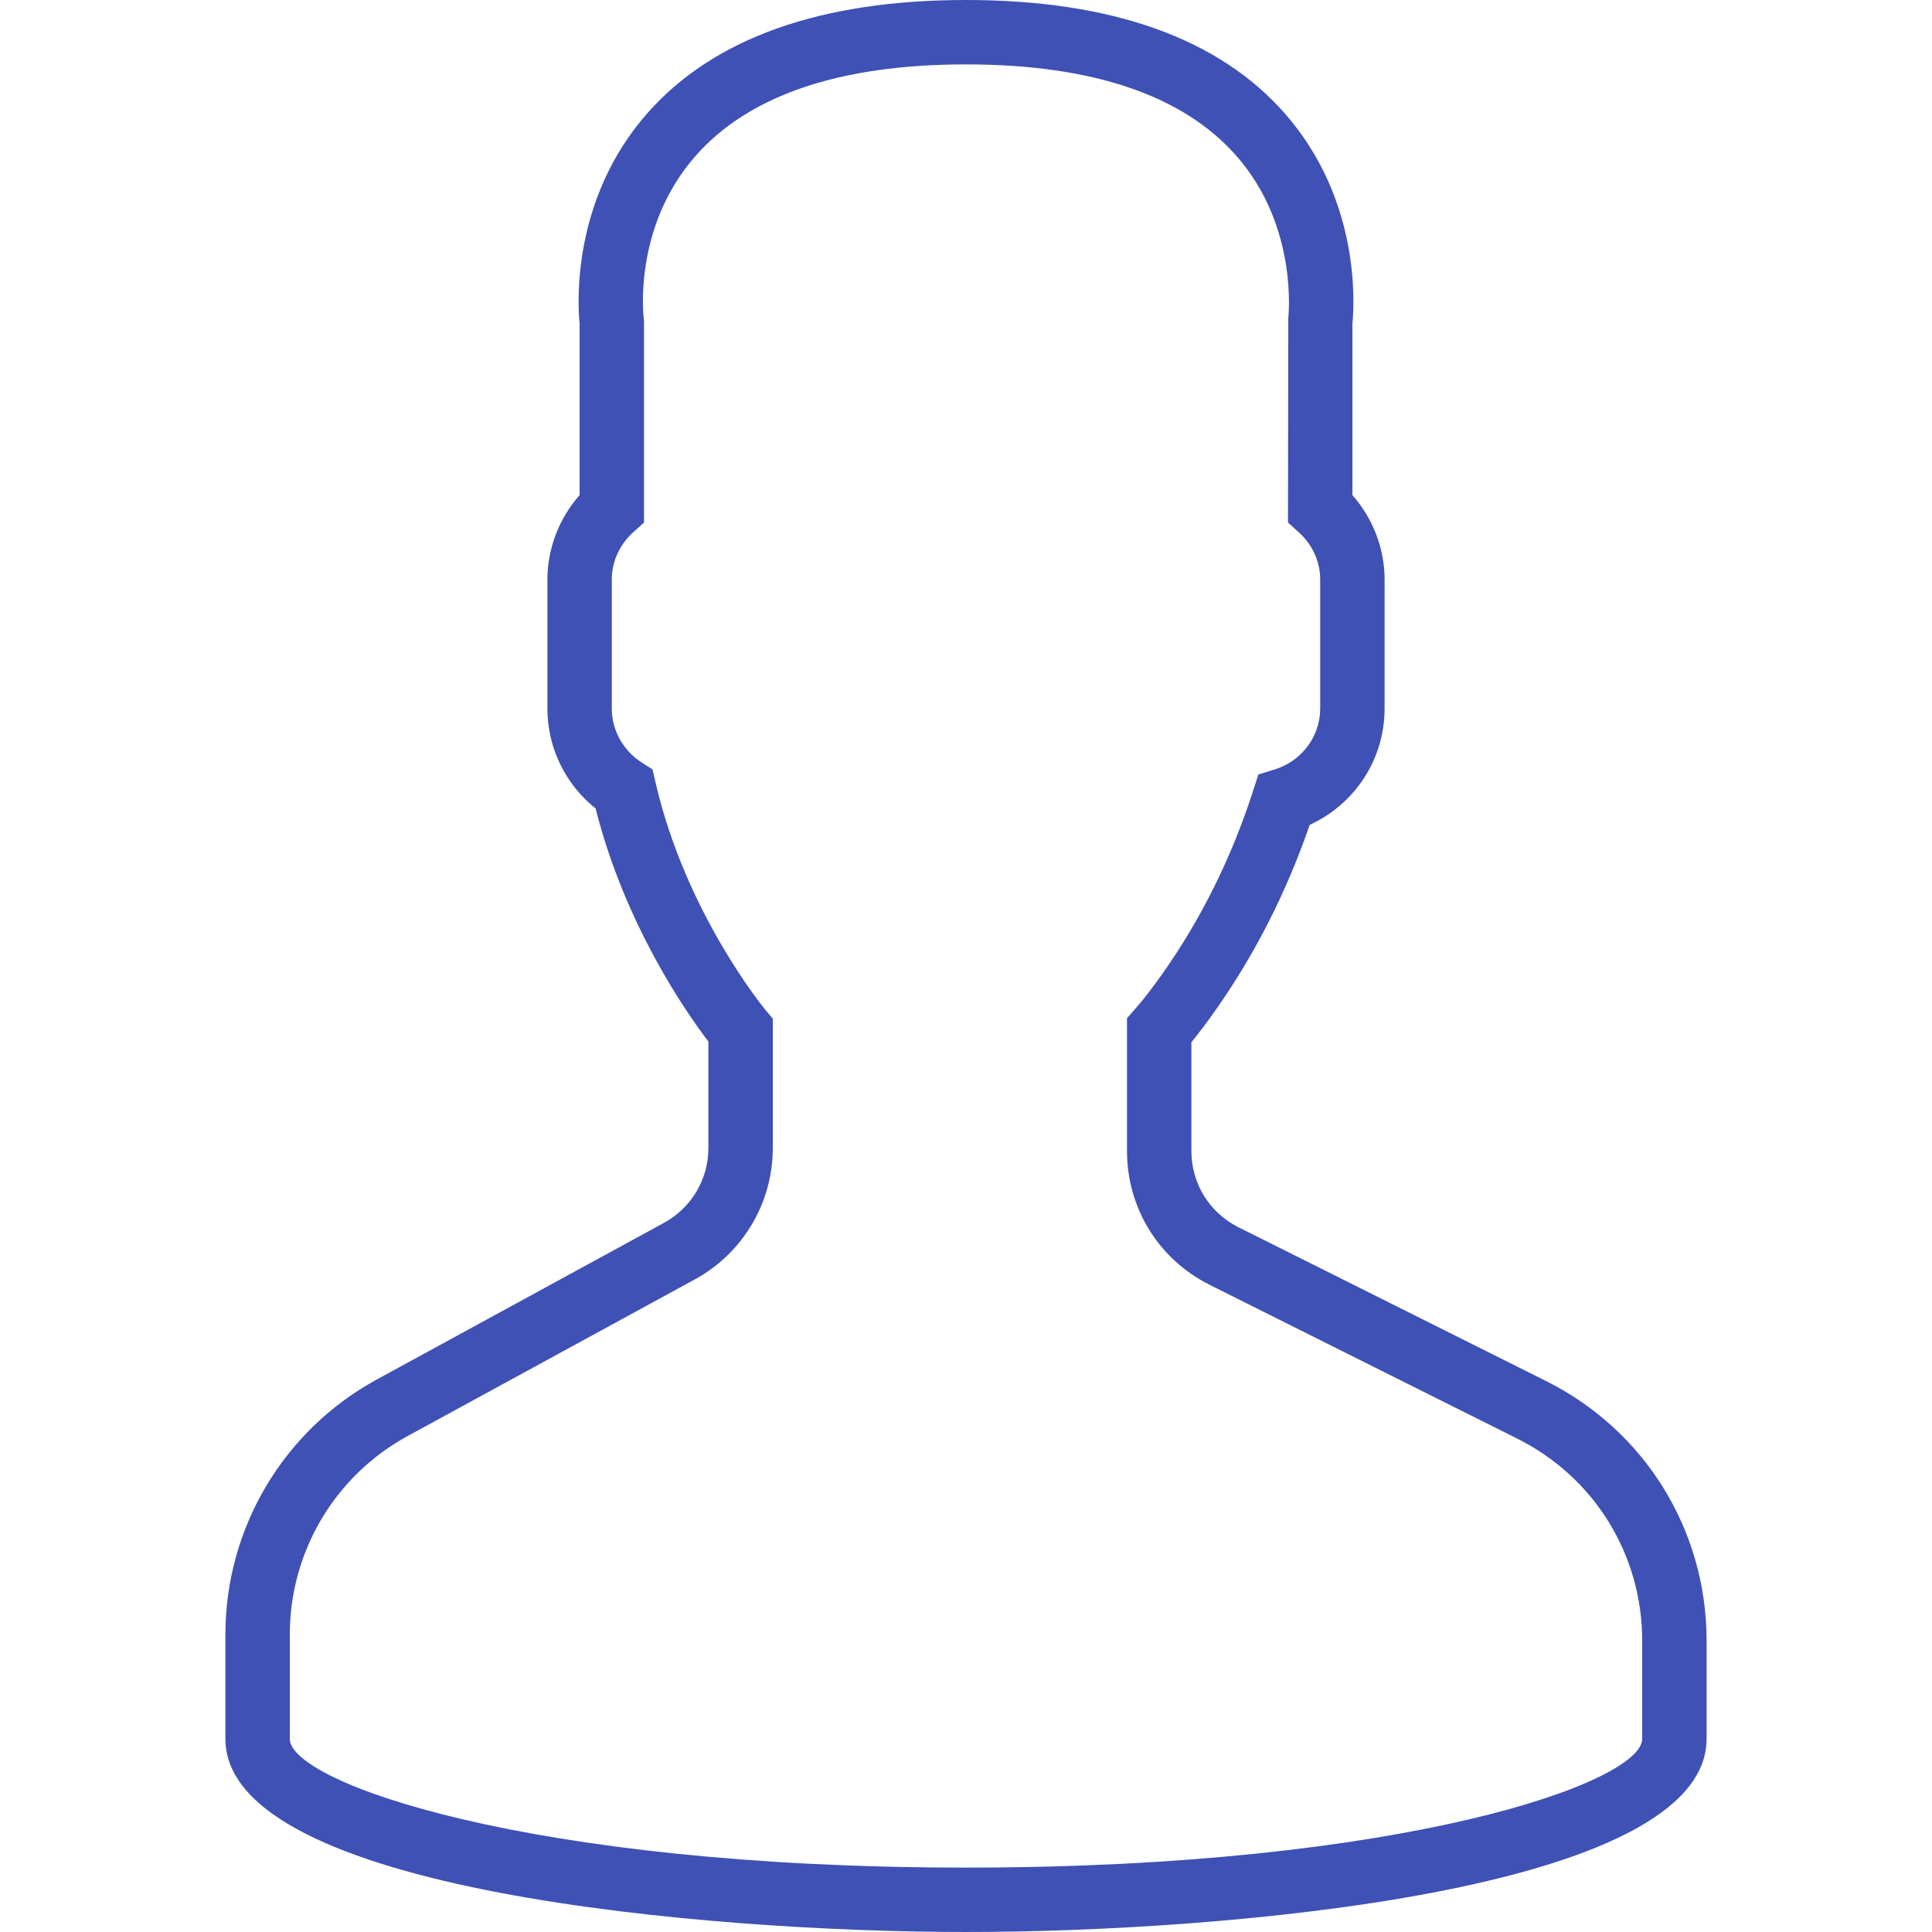
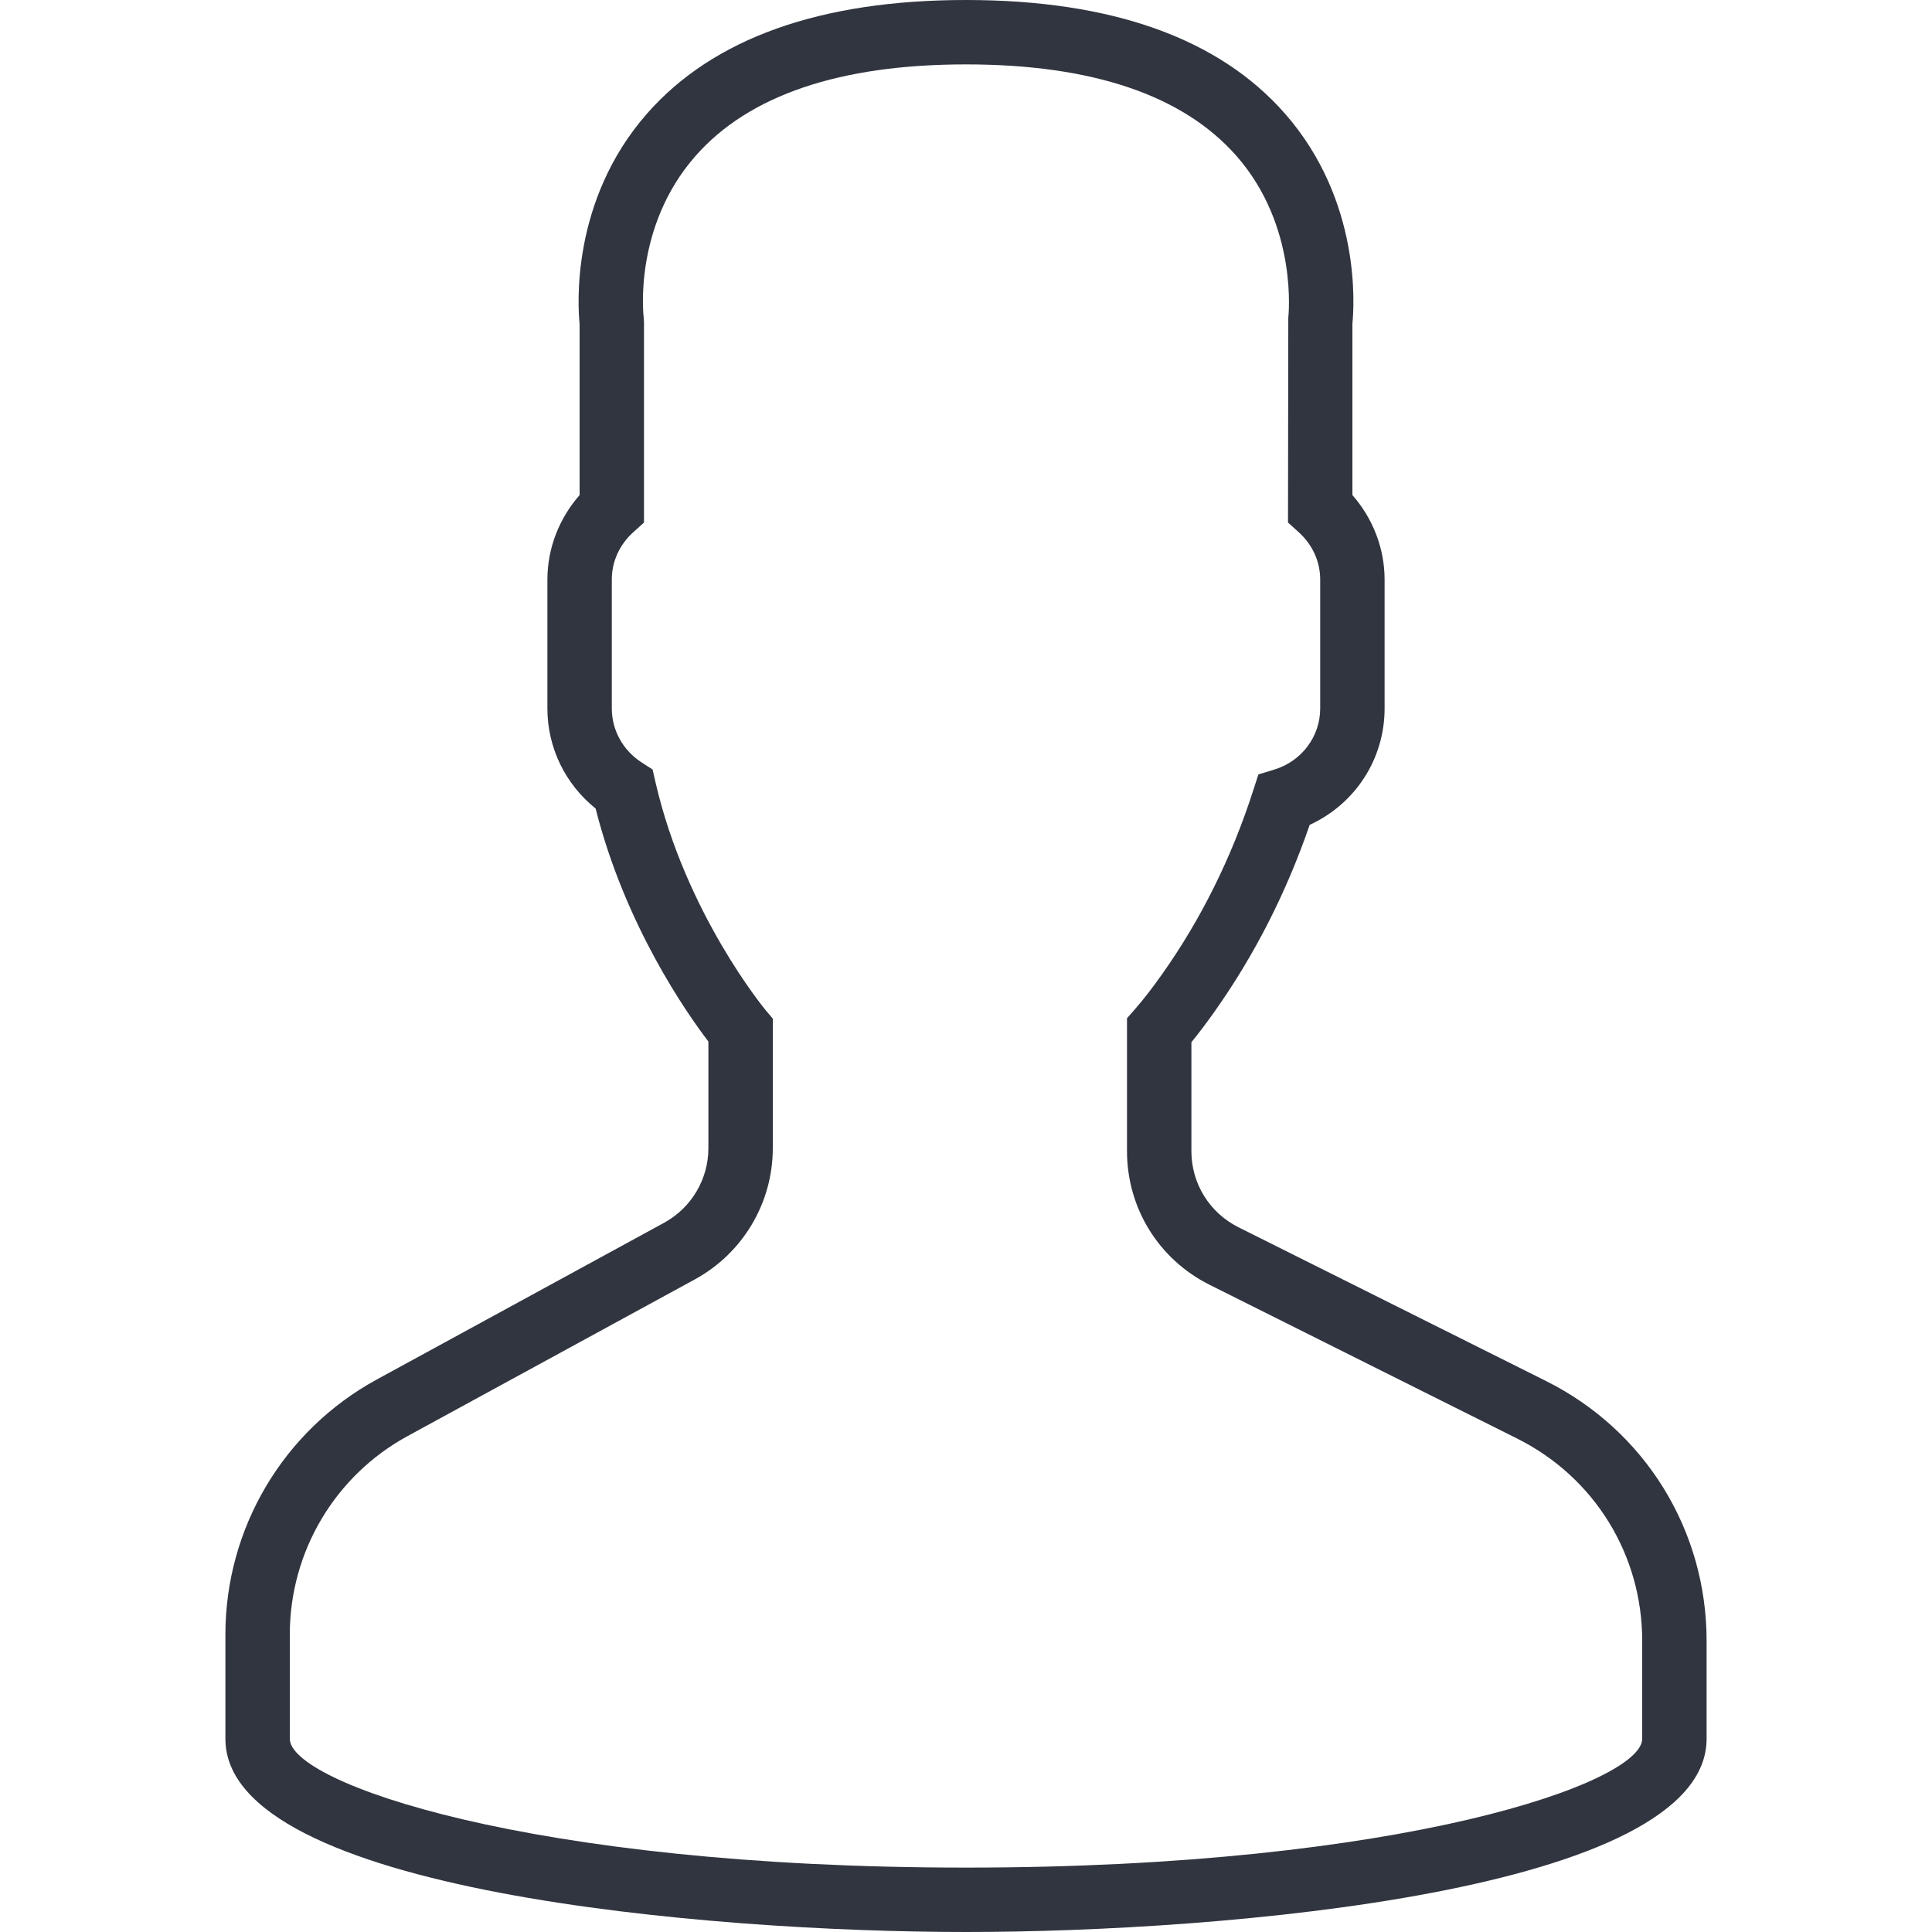
<svg xmlns="http://www.w3.org/2000/svg" version="1.1" id="Capa_1" x="0px" y="0px" viewBox="0 0 60 60" style="enable-background:new 0 0 60 60;" xml:space="preserve" width="512px" height="512px">
-   <path d="M48.014,42.889l-9.553-4.776C37.56,37.662,37,36.756,37,35.748v-3.381c0.229-0.28,0.47-0.599,0.719-0.951  c1.239-1.75,2.232-3.698,2.954-5.799C42.084,24.97,43,23.575,43,22v-4c0-0.963-0.36-1.896-1-2.625v-5.319  c0.056-0.55,0.276-3.824-2.092-6.525C37.854,1.188,34.521,0,30,0s-7.854,1.188-9.908,3.53C17.724,6.231,17.944,9.506,18,10.056  v5.319c-0.64,0.729-1,1.662-1,2.625v4c0,1.217,0.553,2.352,1.497,3.109c0.916,3.627,2.833,6.36,3.503,7.237v3.309  c0,0.968-0.528,1.856-1.377,2.32l-8.921,4.866C8.801,44.424,7,47.458,7,50.762V54c0,4.746,15.045,6,23,6s23-1.254,23-6v-3.043  C53,47.519,51.089,44.427,48.014,42.889z M51,54c0,1.357-7.412,4-21,4S9,55.357,9,54v-3.238c0-2.571,1.402-4.934,3.659-6.164  l8.921-4.866C23.073,38.917,24,37.354,24,35.655v-4.019l-0.233-0.278c-0.024-0.029-2.475-2.994-3.41-7.065l-0.091-0.396l-0.341-0.22  C19.346,23.303,19,22.676,19,22v-4c0-0.561,0.238-1.084,0.67-1.475L20,16.228V10l-0.009-0.131c-0.003-0.027-0.343-2.799,1.605-5.021  C23.253,2.958,26.081,2,30,2c3.905,0,6.727,0.951,8.386,2.828c1.947,2.201,1.625,5.017,1.623,5.041L40,16.228l0.33,0.298  C40.762,16.916,41,17.439,41,18v4c0,0.873-0.572,1.637-1.422,1.899l-0.498,0.153l-0.16,0.495c-0.669,2.081-1.622,4.003-2.834,5.713  c-0.297,0.421-0.586,0.794-0.837,1.079L35,31.623v4.125c0,1.77,0.983,3.361,2.566,4.153l9.553,4.776  C49.513,45.874,51,48.28,51,50.957V54z" fill="#3f51b5" />
+   <path d="M48.014,42.889l-9.553-4.776C37.56,37.662,37,36.756,37,35.748v-3.381c0.229-0.28,0.47-0.599,0.719-0.951  c1.239-1.75,2.232-3.698,2.954-5.799C42.084,24.97,43,23.575,43,22v-4c0-0.963-0.36-1.896-1-2.625v-5.319  c0.056-0.55,0.276-3.824-2.092-6.525C37.854,1.188,34.521,0,30,0s-7.854,1.188-9.908,3.53C17.724,6.231,17.944,9.506,18,10.056  v5.319c-0.64,0.729-1,1.662-1,2.625v4c0,1.217,0.553,2.352,1.497,3.109c0.916,3.627,2.833,6.36,3.503,7.237v3.309  c0,0.968-0.528,1.856-1.377,2.32l-8.921,4.866C8.801,44.424,7,47.458,7,50.762V54c0,4.746,15.045,6,23,6s23-1.254,23-6v-3.043  C53,47.519,51.089,44.427,48.014,42.889z M51,54c0,1.357-7.412,4-21,4S9,55.357,9,54v-3.238c0-2.571,1.402-4.934,3.659-6.164  l8.921-4.866C23.073,38.917,24,37.354,24,35.655v-4.019l-0.233-0.278c-0.024-0.029-2.475-2.994-3.41-7.065l-0.091-0.396l-0.341-0.22  C19.346,23.303,19,22.676,19,22v-4c0-0.561,0.238-1.084,0.67-1.475L20,16.228V10l-0.009-0.131c-0.003-0.027-0.343-2.799,1.605-5.021  C23.253,2.958,26.081,2,30,2c3.905,0,6.727,0.951,8.386,2.828c1.947,2.201,1.625,5.017,1.623,5.041L40,16.228l0.33,0.298  C40.762,16.916,41,17.439,41,18v4c0,0.873-0.572,1.637-1.422,1.899l-0.498,0.153l-0.16,0.495c-0.669,2.081-1.622,4.003-2.834,5.713  c-0.297,0.421-0.586,0.794-0.837,1.079L35,31.623v4.125c0,1.77,0.983,3.361,2.566,4.153l9.553,4.776  C49.513,45.874,51,48.28,51,50.957V54z" fill="#313540" />
</svg>
